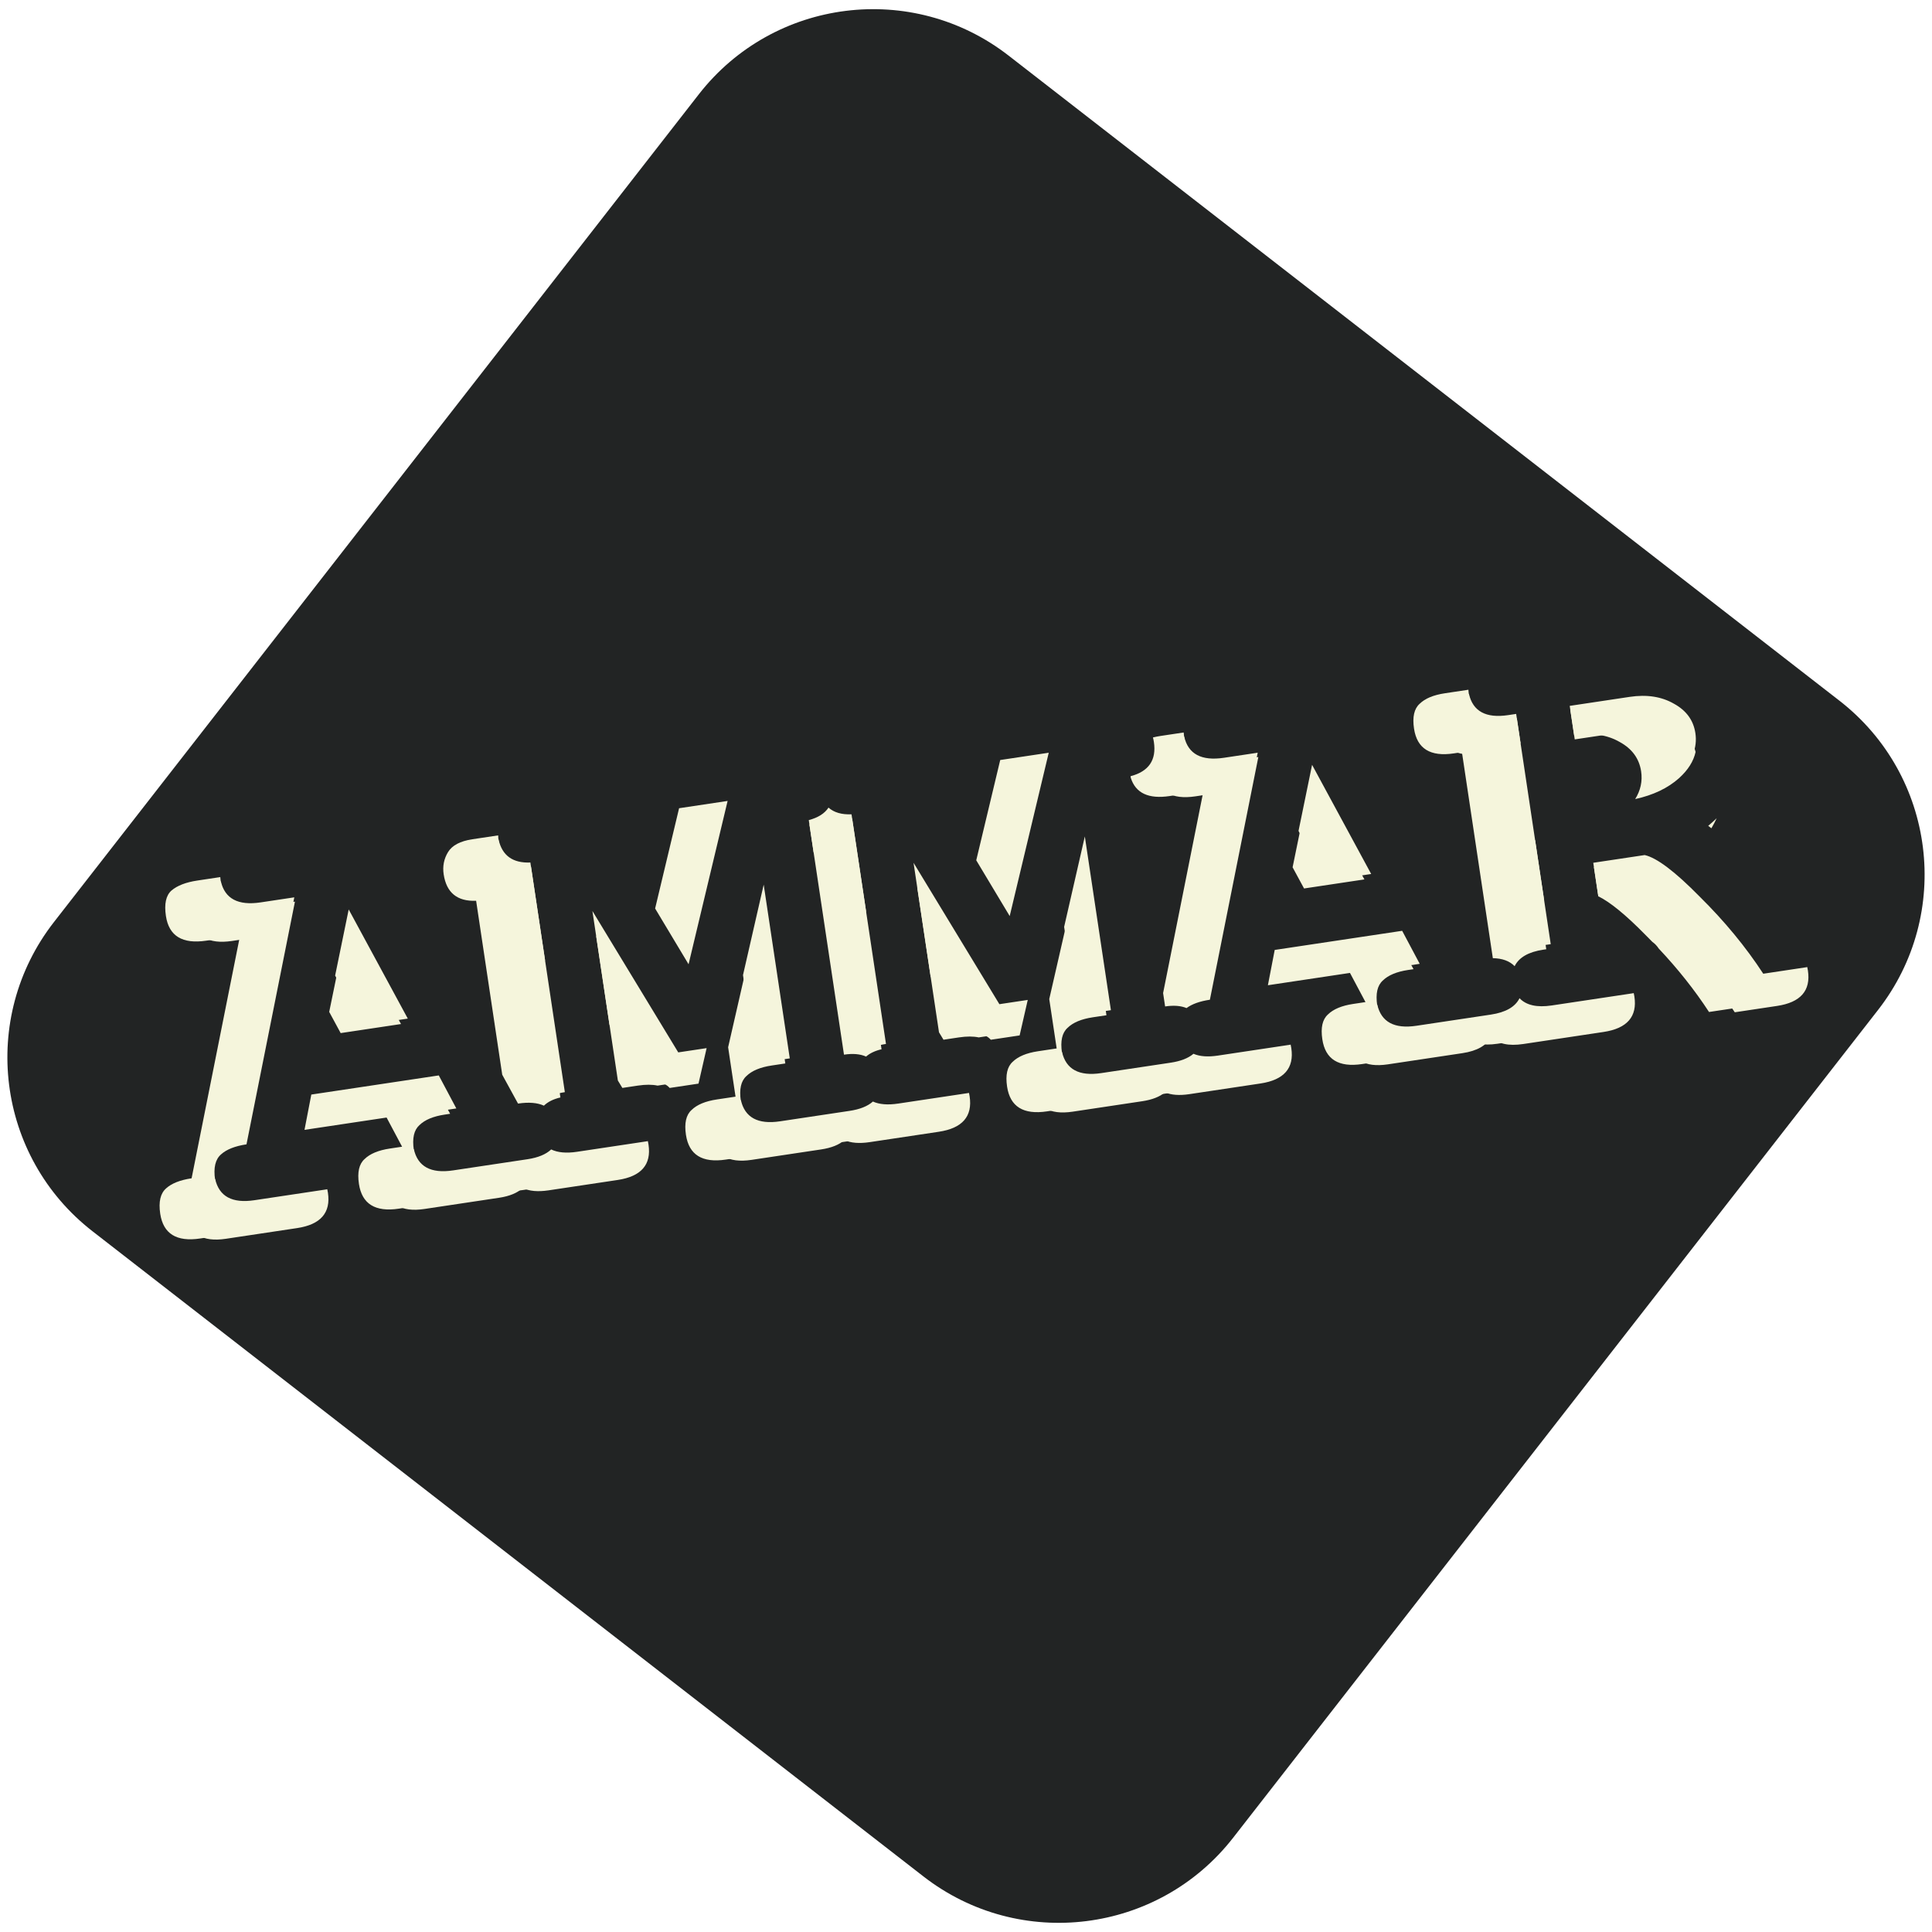
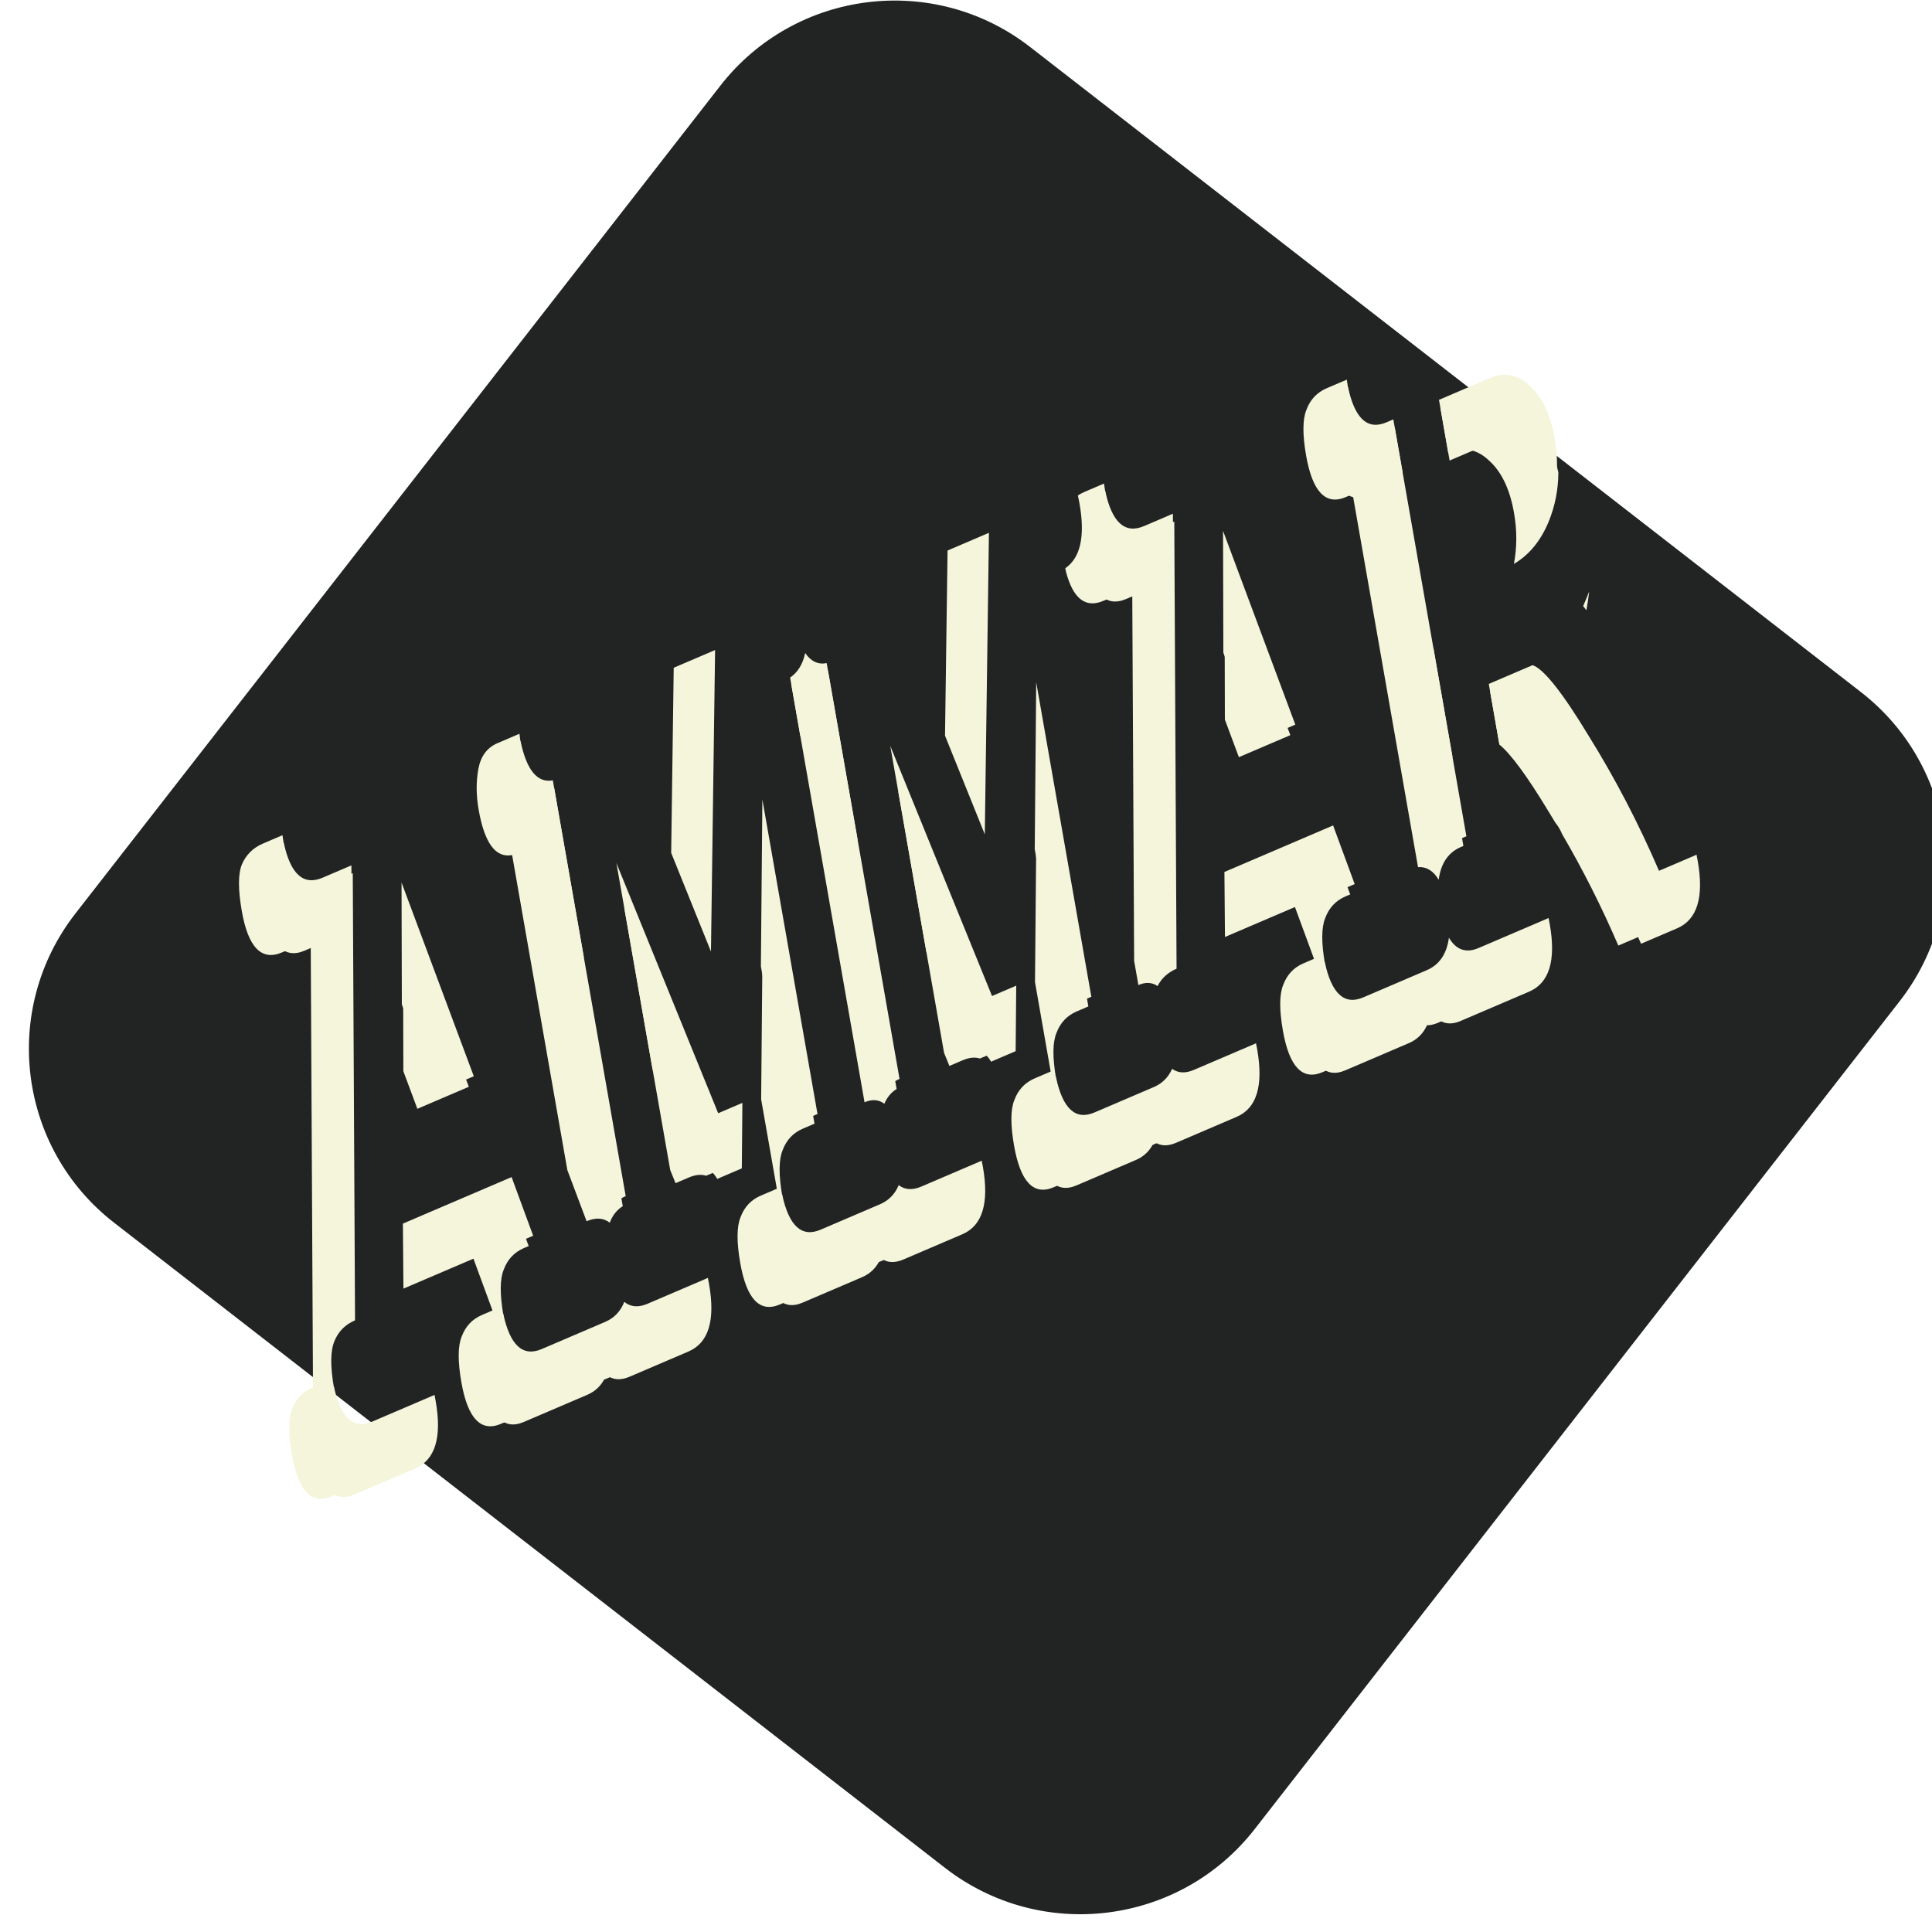
<svg xmlns="http://www.w3.org/2000/svg" width="512" height="512" viewBox="0 0 281.6 281.6" version="1.2" id="svg1227">
  <defs id="defs182" />
  <g id="surface635" transform="matrix(0.7161777,0,0,0.7161777,66.73069,-83.7935)" style="display:inline">
-     <rect style="opacity:1;fill:#222424;fill-opacity:1;stroke:#ff0725;stroke-width:0;stroke-linejoin:round;stroke-miterlimit:4;stroke-dasharray:none;stroke-opacity:1" id="rect981" width="303.85" height="303.332" x="122.392" y="32.608" rx="44.882" transform="matrix(0.7898619,0.6132848,-0.6145734,0.7888597,0,0)" />
-     <g id="g831" transform="rotate(-1.300514,106.4875,312.6874)">
-       <path id="text1025" d="m 8.789,285.64 c -2.478,0.315 -4.15,1.15 -5.014,2.507 -0.865,1.357 -1.194,2.854 -0.986,4.49 0.478,3.764 2.639,5.61 6.481,5.537 l 5.121,40.328 c 0.904,0.087 1.7,0.289 2.378,0.617 0.995,-0.933 2.471,-1.526 4.43,-1.775 l -5.953,-46.883 c -3.594,0.068 -5.716,-1.544 -6.366,-4.833 z m 42.205,-5.359 -6.84,25.996 2.698,4.738 8.224,-31.252 z m 65.562,-8.325 -6.84,25.996 2.698,4.738 8.224,-31.252 z m 90.433,-11.474 c -2.156,0.318 -3.774,0.974 -4.842,1.977 -1.135,0.976 -1.553,2.65 -1.252,5.023 0.519,4.091 3.185,5.831 7.996,5.22 l 1.641,-0.208 5.275,41.541 c 1.083,-1.067 2.754,-1.751 5.029,-2.04 l 1.64,-0.208 -5.969,-47.006 -1.64,0.208 c -4.521,0.574 -7.147,-0.929 -7.878,-4.507 z m -254.812,32.357 c -2.107,0.319 -3.73,0.934 -4.858,1.853 -1.135,0.976 -1.548,2.691 -1.236,5.146 0.519,4.091 3.222,5.826 8.106,5.206 l 6.888,-0.875 -9.581,42.896 c 1.112,-0.718 2.633,-1.204 4.577,-1.451 l 10.979,-49.158 -6.888,0.875 c -4.589,0.583 -7.251,-0.915 -7.986,-4.491 z m 196.685,-24.975 c -2.107,0.319 -3.73,0.934 -4.858,1.853 -1.135,0.976 -1.547,2.691 -1.235,5.146 0.519,4.091 3.22,5.826 8.104,5.206 l 6.888,-0.875 -9.581,42.896 c 1.112,-0.718 2.635,-1.204 4.578,-1.451 l 10.979,-49.158 -6.89,0.875 c -4.589,0.583 -7.251,-0.915 -7.986,-4.491 z m -72.702,12.804 c -0.813,1.179 -2.168,1.996 -4.073,2.45 l 0.836,6.582 c 0.582,0.111 1.218,0.162 1.909,0.149 l 5.103,40.186 c 1.001,0.036 1.871,0.231 2.607,0.582 0.989,-0.829 2.39,-1.365 4.219,-1.597 l -5.953,-46.883 c -2.011,0.038 -3.557,-0.455 -4.647,-1.468 z m 151.28,-17.276 0.869,6.844 5.402,-0.686 c 3.499,-0.444 6.493,0.091 8.981,1.604 2.478,1.431 3.883,3.455 4.216,6.074 0.093,0.73 0.087,1.443 -0.005,2.139 0.848,-0.494 1.635,-1.045 2.355,-1.66 2.802,-2.434 4.01,-5.165 3.625,-8.192 -0.332,-2.618 -1.738,-4.642 -4.216,-6.074 -2.488,-1.513 -5.482,-2.048 -8.981,-1.604 z m -249.376,35.782 -3.066,13.393 5.266,10.272 9.321,-1.184 z m 196.685,-24.975 -3.065,13.391 5.264,10.274 9.321,-1.184 z m -112.132,21.845 -4.63,18.309 2.33,18.352 c 0.85,-0.325 1.84,-0.561 2.977,-0.706 l 3.827,-0.486 z m 65.562,-8.325 -4.629,18.311 2.33,18.35 c 0.85,-0.325 1.84,-0.561 2.977,-0.706 l 3.827,-0.486 z m -100.535,12.891 2.944,23.188 6.665,11.562 c 1.78,-0.086 3.195,0.17 4.235,0.78 0.403,0.198 0.752,0.483 1.061,0.835 l 5.883,-0.747 1.817,-7.185 -5.792,0.735 z m 65.562,-8.325 2.944,23.187 6.666,11.563 c 1.78,-0.086 3.196,0.17 4.235,0.78 0.403,0.198 0.753,0.483 1.062,0.835 l 5.881,-0.747 1.817,-7.185 -5.792,0.735 z m 163.612,-5.35 c -0.558,0.508 -1.135,1.013 -1.753,1.509 0.211,0.161 0.423,0.34 0.635,0.506 0.415,-0.663 0.79,-1.334 1.119,-2.015 z m -25.31,8.49 0.869,6.846 3.652,-0.464 c 2.447,0.604 6.113,3.505 10.995,8.705 4.945,5.109 9.139,10.438 12.584,15.986 l 8.638,-1.097 c 4.811,-0.611 6.957,-2.963 6.437,-7.054 -0.031,-0.247 -0.071,-0.484 -0.117,-0.713 -0.116,0.018 -0.226,0.037 -0.345,0.053 l -8.638,1.097 c -3.445,-5.549 -7.639,-10.876 -12.584,-15.985 -4.882,-5.2 -8.547,-8.103 -10.994,-8.707 z m -261.906,41.239 -1.549,7.151 21.598,-2.742 1.08,2.147 c 0.175,-0.266 0.374,-0.508 0.612,-0.712 1.125,-1.057 2.854,-1.734 5.187,-2.03 l 2.515,-0.32 -3.419,-6.799 z m 196.687,-24.975 -1.549,7.151 21.596,-2.742 1.08,2.149 c 0.175,-0.267 0.374,-0.509 0.612,-0.714 1.125,-1.057 2.854,-1.734 5.187,-2.03 l 2.515,-0.32 -3.419,-6.799 z M -9.79,348.243 c -2.156,0.318 -3.774,0.974 -4.842,1.977 -1.135,0.976 -1.552,2.65 -1.251,5.022 0.519,4.091 3.185,5.832 7.996,5.221 L 7.311,358.534 c 2.163,-0.275 3.782,-0.905 4.867,-1.882 1.313,0.673 3.063,0.875 5.258,0.597 l 14.106,-1.791 c 4.811,-0.611 6.957,-2.963 6.437,-7.054 -0.032,-0.249 -0.073,-0.483 -0.116,-0.714 -0.116,0.018 -0.227,0.037 -0.346,0.053 l -14.105,1.791 c -2.195,0.279 -3.946,0.078 -5.259,-0.595 -1.086,0.978 -2.705,1.606 -4.868,1.881 l -15.198,1.93 c -4.521,0.574 -7.147,-0.929 -7.878,-4.507 z m 66.765,-8.478 c -2.156,0.318 -3.774,0.974 -4.842,1.977 -1.135,0.976 -1.553,2.65 -1.252,5.023 0.519,4.091 3.185,5.832 7.996,5.221 l 14.214,-1.805 c 2.096,-0.266 3.685,-0.863 4.769,-1.789 1.299,0.623 3.011,0.802 5.138,0.531 l 14.106,-1.791 c 4.811,-0.611 6.957,-2.963 6.437,-7.054 -0.032,-0.249 -0.073,-0.483 -0.116,-0.713 -0.116,0.018 -0.227,0.037 -0.346,0.053 l -14.105,1.791 c -2.127,0.27 -3.839,0.093 -5.138,-0.53 -1.084,0.926 -2.674,1.522 -4.769,1.788 l -14.214,1.805 c -4.521,0.574 -7.147,-0.929 -7.878,-4.507 z m 65.562,-8.325 c -2.156,0.318 -3.774,0.974 -4.842,1.977 -1.135,0.976 -1.553,2.65 -1.252,5.023 0.519,4.091 3.186,5.832 7.997,5.221 l 14.213,-1.805 c 2.024,-0.257 3.572,-0.827 4.652,-1.7 1.264,0.575 2.904,0.741 4.928,0.484 l 14.541,-1.846 c 4.811,-0.611 6.958,-2.963 6.439,-7.054 -0.031,-0.247 -0.072,-0.484 -0.119,-0.713 -0.115,0.018 -0.225,0.037 -0.343,0.052 l -14.543,1.847 c -2.024,0.257 -3.663,0.093 -4.928,-0.482 -1.081,0.873 -2.627,1.442 -4.651,1.699 l -14.214,1.805 c -4.521,0.574 -7.147,-0.929 -7.878,-4.507 z m 64.359,-8.172 c -2.155,0.318 -3.774,0.974 -4.842,1.977 -1.135,0.976 -1.552,2.65 -1.251,5.022 0.519,4.091 3.185,5.832 7.996,5.221 l 15.198,-1.93 c 3.017,-0.383 4.985,-1.451 5.906,-3.203 1.329,1.465 3.5,2.008 6.516,1.625 l 16.401,-2.083 c 4.811,-0.611 6.958,-2.963 6.439,-7.054 -0.031,-0.247 -0.072,-0.484 -0.119,-0.713 -0.115,0.018 -0.225,0.037 -0.343,0.052 l -16.401,2.083 c -3.016,0.383 -5.188,-0.159 -6.517,-1.624 -0.921,1.751 -2.888,2.818 -5.905,3.201 l -15.199,1.93 c -4.521,0.574 -7.147,-0.929 -7.878,-4.507 z m -237.25,30.127 c -2.102,0.319 -3.69,0.93 -4.749,1.841 -1.208,0.985 -1.657,2.703 -1.345,5.158 0.519,4.091 3.185,5.832 7.996,5.221 l 14.543,-1.847 c 4.811,-0.611 6.957,-2.963 6.437,-7.054 -0.031,-0.247 -0.07,-0.484 -0.117,-0.713 -0.116,0.018 -0.226,0.037 -0.345,0.053 l -14.541,1.846 c -4.52,0.574 -7.146,-0.928 -7.878,-4.505 z" style="font-style:normal;font-variant:normal;font-weight:bold;font-stretch:normal;font-size:118.56px;line-height:1.25;font-family:FreeMono;-inkscape-font-specification:'FreeMono, Bold';font-variant-ligatures:normal;font-variant-caps:normal;font-variant-numeric:normal;font-feature-settings:normal;text-align:start;letter-spacing:0px;word-spacing:0px;writing-mode:lr-tb;text-anchor:start;fill:#f5f5dc;fill-opacity:1;stroke:none;stroke-width:1.368" />
-       <path id="text1051" d="m -52.609,292.593 c -2.333,0.296 -4.103,0.936 -5.311,1.921 -1.135,0.976 -1.548,2.691 -1.236,5.146 0.519,4.091 3.222,5.826 8.105,5.206 l 6.888,-0.875 -10.979,49.158 c -2.333,0.296 -4.067,0.933 -5.202,1.909 -1.208,0.985 -1.657,2.703 -1.345,5.158 0.519,4.091 3.186,5.832 7.997,5.221 l 14.541,-1.846 c 4.398,-0.558 6.561,-2.576 6.504,-6.043 l -9.721,1.234 c -4.811,0.611 -7.476,-1.129 -7.996,-5.22 -0.312,-2.455 0.137,-4.175 1.345,-5.16 1.135,-0.976 2.87,-1.612 5.202,-1.909 l 10.979,-49.157 -6.888,0.875 c -4.884,0.62 -7.586,-1.116 -8.106,-5.207 -0.045,-0.353 -0.07,-0.685 -0.085,-1.008 z m 56.159,-7.131 c -2.478,0.315 -4.15,1.15 -5.014,2.507 -0.865,1.357 -1.194,2.854 -0.986,4.49 0.478,3.764 2.639,5.61 6.481,5.537 l 4.509,35.513 3.081,5.945 c 2.184,-0.278 3.936,-0.095 5.259,0.544 0.81,-0.76 1.944,-1.289 3.392,-1.595 l -3.842,-30.259 1.36,2.359 -2.433,-19.162 c -3.842,0.072 -6.003,-1.774 -6.481,-5.537 -0.044,-0.344 -0.059,-0.68 -0.055,-1.012 z m 42.205,-5.359 -5.34,20.292 6.549,11.502 8.697,-33.052 z m 65.562,-8.325 -5.34,20.292 6.549,11.502 8.697,-33.052 z m 32.76,-4.16 c -0.56,0.071 -1.085,0.163 -1.58,0.274 0.068,0.295 0.128,0.599 0.169,0.924 0.468,3.682 -1.168,5.969 -4.907,6.86 l 0.042,0.328 c 0.905,3.137 3.514,4.435 7.834,3.887 l 6.89,-0.875 -9.143,40.934 0.347,2.73 c 1.76,-0.224 3.209,-0.076 4.354,0.43 1.127,-0.796 2.721,-1.328 4.788,-1.591 l 10.979,-49.157 -6.888,0.875 c -4.884,0.62 -7.586,-1.116 -8.106,-5.207 -0.045,-0.353 -0.07,-0.685 -0.085,-1.008 z m 58.019,-7.367 c -2.333,0.296 -4.062,0.973 -5.187,2.03 -1.135,0.976 -1.553,2.65 -1.252,5.023 0.519,4.091 3.186,5.831 7.997,5.22 l 1.64,-0.208 5.34,42.056 c 1.934,0.079 3.402,0.653 4.397,1.732 0.915,-1.766 2.886,-2.843 5.916,-3.228 l 0.597,-0.075 -1.249,-9.84 1.043,-0.133 -1.558,-12.273 -1.043,0.133 -2.509,-19.76 1.043,-0.133 -0.652,-5.132 -1.64,0.208 c -4.811,0.611 -7.476,-1.13 -7.996,-5.221 -0.045,-0.353 -0.067,-0.686 -0.08,-1.008 z M 76.272,281.549 c -0.813,1.179 -2.169,1.998 -4.074,2.452 l 5.969,47.005 c 1.829,-0.233 3.321,-0.063 4.485,0.492 0.792,-0.664 1.852,-1.137 3.183,-1.418 l -3.842,-30.259 1.36,2.359 -2.433,-19.162 c -2.011,0.038 -3.557,-0.455 -4.647,-1.468 z m 151.281,-17.275 0.652,5.132 0.268,-0.034 c 3.499,-0.444 6.493,0.091 8.981,1.604 2.478,1.431 3.883,3.455 4.216,6.074 0.254,1.999 -0.202,3.866 -1.337,5.607 3.684,-0.718 6.7,-2.069 9.037,-4.068 1.86,-1.616 3.014,-3.364 3.47,-5.242 -0.883,-3.799 -2.596,-6.999 -5.142,-9.602 -2.26,-1.064 -4.891,-1.409 -7.898,-1.027 z m -249.912,38.116 -4.016,17.539 2.235,4.364 12.319,-1.564 z m 196.686,-24.972 -4.016,17.539 2.235,4.361 12.319,-1.564 z m -112.302,22.299 -7.397,29.25 1.28,10.082 -3.827,0.486 c -2.333,0.296 -4.062,0.973 -5.187,2.03 -1.135,0.976 -1.553,2.65 -1.252,5.023 0.519,4.091 3.186,5.832 7.997,5.221 l 14.213,-1.805 c 2.096,-0.266 3.686,-0.863 4.77,-1.79 1.299,0.623 3.011,0.802 5.138,0.531 l 14.105,-1.791 c 4.398,-0.558 6.561,-2.576 6.504,-6.043 l -9.284,1.179 c -2.127,0.27 -3.839,0.092 -5.138,-0.531 -1.084,0.926 -2.673,1.523 -4.769,1.789 l -14.214,1.805 c -4.811,0.611 -7.476,-1.129 -7.996,-5.22 -0.301,-2.373 0.117,-4.047 1.252,-5.023 1.125,-1.057 2.852,-1.735 5.185,-2.031 l 2.785,-0.354 z m 65.562,-8.325 -7.397,29.25 1.28,10.082 -3.827,0.486 c -2.333,0.296 -4.062,0.973 -5.187,2.03 -1.135,0.976 -1.552,2.65 -1.251,5.022 0.519,4.091 3.185,5.832 7.996,5.221 l 14.214,-1.805 c 2.024,-0.257 3.57,-0.827 4.651,-1.7 1.264,0.575 2.904,0.741 4.928,0.484 l 14.543,-1.847 c 4.398,-0.558 6.561,-2.576 6.504,-6.043 l -9.721,1.234 c -2.024,0.257 -3.664,0.092 -4.928,-0.484 -1.081,0.874 -2.627,1.443 -4.652,1.7 l -14.214,1.805 c -4.811,0.611 -7.476,-1.129 -7.996,-5.22 -0.301,-2.373 0.117,-4.047 1.252,-5.023 1.125,-1.057 2.852,-1.735 5.185,-2.031 l 2.785,-0.354 z m -99.305,14.236 3.758,29.594 0.881,1.529 3.152,-0.4 c 1.588,-0.201 2.926,-0.167 4.024,0.092 l 3.098,-0.393 1.367,-5.407 -8.31,-14.416 -0.612,2.325 z m 65.562,-8.325 3.758,29.594 0.881,1.529 3.152,-0.4 c 1.588,-0.201 2.926,-0.167 4.024,0.092 l 3.1,-0.394 1.367,-5.405 -8.312,-14.417 -0.612,2.325 z m 137.778,-0.996 0.757,5.963 c 2.352,1.208 5.479,3.879 9.408,8.064 0.471,0.487 0.929,0.977 1.387,1.468 0.492,0.363 0.905,0.815 1.237,1.354 3.818,4.242 7.144,8.628 9.96,13.164 l 8.638,-1.097 c 4.398,-0.558 6.561,-2.576 6.504,-6.043 l -3.816,0.485 c -1.404,-2.261 -2.94,-4.484 -4.593,-6.672 l -1.076,0.137 c -5.454,-7.372 -10.846,-13.088 -16.176,-17.151 0.074,-0.06 0.142,-0.121 0.215,-0.181 -0.716,-0.401 -1.37,-0.682 -1.95,-0.825 z m -261.906,41.237 -1.162,5.364 15.86,-2.014 3.419,6.799 -2.515,0.32 c -2.333,0.296 -4.062,0.973 -5.187,2.03 -1.135,0.976 -1.552,2.65 -1.251,5.022 0.519,4.091 3.185,5.832 7.996,5.221 l 15.198,-1.93 c 2.163,-0.275 3.782,-0.905 4.867,-1.882 1.313,0.673 3.063,0.875 5.258,0.597 L 26.303,355.28 c 4.398,-0.558 6.561,-2.576 6.504,-6.043 l -9.284,1.179 c -2.195,0.279 -3.945,0.076 -5.258,-0.597 -1.086,0.978 -2.705,1.608 -4.867,1.882 l -15.198,1.93 c -4.811,0.611 -7.476,-1.129 -7.996,-5.22 -0.301,-2.373 0.115,-4.047 1.251,-5.022 1.125,-1.057 2.854,-1.735 5.187,-2.032 l 1.117,-0.142 -3.517,-6.786 z m 196.685,-24.975 -1.162,5.364 15.86,-2.014 3.419,6.799 -2.515,0.32 c -2.333,0.296 -4.062,0.973 -5.187,2.03 -1.135,0.976 -1.552,2.65 -1.251,5.022 0.519,4.091 3.185,5.832 7.996,5.221 l 15.198,-1.93 c 3.016,-0.383 4.984,-1.452 5.905,-3.202 1.329,1.466 3.502,2.008 6.519,1.625 l 16.401,-2.083 c 4.398,-0.558 6.561,-2.576 6.504,-6.043 l -11.581,1.47 c -3.016,0.383 -5.187,-0.16 -6.516,-1.625 -0.921,1.751 -2.889,2.82 -5.906,3.203 l -15.198,1.93 c -4.811,0.611 -7.476,-1.129 -7.996,-5.22 -0.301,-2.373 0.115,-4.047 1.251,-5.022 1.125,-1.057 2.854,-1.735 5.187,-2.032 l 1.117,-0.142 -3.517,-6.786 z" style="font-style:normal;font-variant:normal;font-weight:bold;font-stretch:normal;font-size:118.56px;line-height:1.25;font-family:FreeMono;-inkscape-font-specification:'FreeMono, Bold';font-variant-ligatures:normal;font-variant-caps:normal;font-variant-numeric:normal;font-feature-settings:normal;text-align:start;letter-spacing:0px;word-spacing:0px;writing-mode:lr-tb;text-anchor:start;fill:#f5f5dc;fill-opacity:1;stroke:none;stroke-width:1.368" />
+     <rect style="opacity:1;fill:#222424;fill-opacity:1;stroke:#ff0725;stroke-width:0;stroke-linejoin:round;stroke-miterlimit:4;stroke-dasharray:none;stroke-opacity:1" id="rect981" width="303.85" height="303.332" x="124.77" y="28.539" rx="44.882" transform="matrix(0.7898619,0.6132848,-0.6145734,0.7888597,0,0)" />
+     <g id="g831" transform="matrix(0.8761011,-0.1325439,0.2051038,1.821693,-53.5984,-251.297)" style="stroke-width:0.785">
+       <path id="text1025" d="m 8.789,285.64 c -2.478,0.315 -4.15,1.15 -5.014,2.507 -0.865,1.357 -1.194,2.854 -0.986,4.49 0.478,3.764 2.639,5.61 6.481,5.537 l 5.121,40.328 c 0.904,0.087 1.7,0.289 2.378,0.617 0.995,-0.933 2.471,-1.526 4.43,-1.775 l -5.953,-46.883 c -3.594,0.068 -5.716,-1.544 -6.366,-4.833 z m 42.205,-5.359 -6.84,25.996 2.698,4.738 8.224,-31.252 z m 65.562,-8.325 -6.84,25.996 2.698,4.738 8.224,-31.252 z m 90.433,-11.474 c -2.156,0.318 -3.774,0.974 -4.842,1.977 -1.135,0.976 -1.553,2.65 -1.252,5.023 0.519,4.091 3.185,5.831 7.996,5.22 l 1.641,-0.208 5.275,41.541 c 1.083,-1.067 2.754,-1.751 5.029,-2.04 l 1.64,-0.208 -5.969,-47.006 -1.64,0.208 c -4.521,0.574 -7.147,-0.929 -7.878,-4.507 z m -254.812,32.357 c -2.107,0.319 -3.73,0.934 -4.858,1.853 -1.135,0.976 -1.548,2.691 -1.236,5.146 0.519,4.091 3.222,5.826 8.106,5.206 l 6.888,-0.875 -9.581,42.896 c 1.112,-0.718 2.633,-1.204 4.577,-1.451 l 10.979,-49.158 -6.888,0.875 c -4.589,0.583 -7.251,-0.915 -7.986,-4.491 z m 196.685,-24.975 c -2.107,0.319 -3.73,0.934 -4.858,1.853 -1.135,0.976 -1.547,2.691 -1.235,5.146 0.519,4.091 3.22,5.826 8.104,5.206 l 6.888,-0.875 -9.581,42.896 c 1.112,-0.718 2.635,-1.204 4.578,-1.451 l 10.979,-49.158 -6.89,0.875 c -4.589,0.583 -7.251,-0.915 -7.986,-4.491 z m -72.702,12.804 c -0.813,1.179 -2.168,1.996 -4.073,2.45 l 0.836,6.582 c 0.582,0.111 1.218,0.162 1.909,0.149 l 5.103,40.186 c 1.001,0.036 1.871,0.231 2.607,0.582 0.989,-0.829 2.39,-1.365 4.219,-1.597 l -5.953,-46.883 c -2.011,0.038 -3.557,-0.455 -4.647,-1.468 z m 151.28,-17.276 0.869,6.844 5.402,-0.686 c 3.499,-0.444 6.493,0.091 8.981,1.604 2.478,1.431 3.883,3.455 4.216,6.074 0.093,0.73 0.087,1.443 -0.005,2.139 0.848,-0.494 1.635,-1.045 2.355,-1.66 2.802,-2.434 4.01,-5.165 3.625,-8.192 -0.332,-2.618 -1.738,-4.642 -4.216,-6.074 -2.488,-1.513 -5.482,-2.048 -8.981,-1.604 z m -249.376,35.782 -3.066,13.393 5.266,10.272 9.321,-1.184 z m 196.685,-24.975 -3.065,13.391 5.264,10.274 9.321,-1.184 z m -112.132,21.845 -4.63,18.309 2.33,18.352 c 0.85,-0.325 1.84,-0.561 2.977,-0.706 l 3.827,-0.486 z m 65.562,-8.325 -4.629,18.311 2.33,18.35 c 0.85,-0.325 1.84,-0.561 2.977,-0.706 l 3.827,-0.486 z m -100.535,12.891 2.944,23.188 6.665,11.562 c 1.78,-0.086 3.195,0.17 4.235,0.78 0.403,0.198 0.752,0.483 1.061,0.835 l 5.883,-0.747 1.817,-7.185 -5.792,0.735 z m 65.562,-8.325 2.944,23.187 6.666,11.563 c 1.78,-0.086 3.196,0.17 4.235,0.78 0.403,0.198 0.753,0.483 1.062,0.835 l 5.881,-0.747 1.817,-7.185 -5.792,0.735 z m 163.612,-5.35 c -0.558,0.508 -1.135,1.013 -1.753,1.509 0.211,0.161 0.423,0.34 0.635,0.506 0.415,-0.663 0.79,-1.334 1.119,-2.015 z m -25.31,8.49 0.869,6.846 3.652,-0.464 c 2.447,0.604 6.113,3.505 10.995,8.705 4.945,5.109 9.139,10.438 12.584,15.986 l 8.638,-1.097 c 4.811,-0.611 6.957,-2.963 6.437,-7.054 -0.031,-0.247 -0.071,-0.484 -0.117,-0.713 -0.116,0.018 -0.226,0.037 -0.345,0.053 l -8.638,1.097 c -3.445,-5.549 -7.639,-10.876 -12.584,-15.985 -4.882,-5.2 -8.547,-8.103 -10.994,-8.707 z m -261.906,41.239 -1.549,7.151 21.598,-2.742 1.08,2.147 c 0.175,-0.266 0.374,-0.508 0.612,-0.712 1.125,-1.057 2.854,-1.734 5.187,-2.03 l 2.515,-0.32 -3.419,-6.799 z m 196.687,-24.975 -1.549,7.151 21.596,-2.742 1.08,2.149 c 0.175,-0.267 0.374,-0.509 0.612,-0.714 1.125,-1.057 2.854,-1.734 5.187,-2.03 l 2.515,-0.32 -3.419,-6.799 z M -9.79,348.243 c -2.156,0.318 -3.774,0.974 -4.842,1.977 -1.135,0.976 -1.552,2.65 -1.251,5.022 0.519,4.091 3.185,5.832 7.996,5.221 L 7.311,358.534 c 2.163,-0.275 3.782,-0.905 4.867,-1.882 1.313,0.673 3.063,0.875 5.258,0.597 l 14.106,-1.791 c 4.811,-0.611 6.957,-2.963 6.437,-7.054 -0.032,-0.249 -0.073,-0.483 -0.116,-0.714 -0.116,0.018 -0.227,0.037 -0.346,0.053 l -14.105,1.791 c -2.195,0.279 -3.946,0.078 -5.259,-0.595 -1.086,0.978 -2.705,1.606 -4.868,1.881 l -15.198,1.93 c -4.521,0.574 -7.147,-0.929 -7.878,-4.507 z m 66.765,-8.478 c -2.156,0.318 -3.774,0.974 -4.842,1.977 -1.135,0.976 -1.553,2.65 -1.252,5.023 0.519,4.091 3.185,5.832 7.996,5.221 l 14.214,-1.805 c 2.096,-0.266 3.685,-0.863 4.769,-1.789 1.299,0.623 3.011,0.802 5.138,0.531 l 14.106,-1.791 c 4.811,-0.611 6.957,-2.963 6.437,-7.054 -0.032,-0.249 -0.073,-0.483 -0.116,-0.713 -0.116,0.018 -0.227,0.037 -0.346,0.053 l -14.105,1.791 c -2.127,0.27 -3.839,0.093 -5.138,-0.53 -1.084,0.926 -2.674,1.522 -4.769,1.788 l -14.214,1.805 c -4.521,0.574 -7.147,-0.929 -7.878,-4.507 z m 65.562,-8.325 c -2.156,0.318 -3.774,0.974 -4.842,1.977 -1.135,0.976 -1.553,2.65 -1.252,5.023 0.519,4.091 3.186,5.832 7.997,5.221 l 14.213,-1.805 c 2.024,-0.257 3.572,-0.827 4.652,-1.7 1.264,0.575 2.904,0.741 4.928,0.484 l 14.541,-1.846 c 4.811,-0.611 6.958,-2.963 6.439,-7.054 -0.031,-0.247 -0.072,-0.484 -0.119,-0.713 -0.115,0.018 -0.225,0.037 -0.343,0.052 l -14.543,1.847 c -2.024,0.257 -3.663,0.093 -4.928,-0.482 -1.081,0.873 -2.627,1.442 -4.651,1.699 l -14.214,1.805 c -4.521,0.574 -7.147,-0.929 -7.878,-4.507 z m 64.359,-8.172 c -2.155,0.318 -3.774,0.974 -4.842,1.977 -1.135,0.976 -1.552,2.65 -1.251,5.022 0.519,4.091 3.185,5.832 7.996,5.221 l 15.198,-1.93 c 3.017,-0.383 4.985,-1.451 5.906,-3.203 1.329,1.465 3.5,2.008 6.516,1.625 l 16.401,-2.083 c 4.811,-0.611 6.958,-2.963 6.439,-7.054 -0.031,-0.247 -0.072,-0.484 -0.119,-0.713 -0.115,0.018 -0.225,0.037 -0.343,0.052 l -16.401,2.083 c -3.016,0.383 -5.188,-0.159 -6.517,-1.624 -0.921,1.751 -2.888,2.818 -5.905,3.201 l -15.199,1.93 c -4.521,0.574 -7.147,-0.929 -7.878,-4.507 z m -237.25,30.127 c -2.102,0.319 -3.69,0.93 -4.749,1.841 -1.208,0.985 -1.657,2.703 -1.345,5.158 0.519,4.091 3.185,5.832 7.996,5.221 l 14.543,-1.847 c 4.811,-0.611 6.957,-2.963 6.437,-7.054 -0.031,-0.247 -0.07,-0.484 -0.117,-0.713 -0.116,0.018 -0.226,0.037 -0.345,0.053 l -14.541,1.846 c -4.52,0.574 -7.146,-0.928 -7.878,-4.505 z" style="font-style:normal;font-variant:normal;font-weight:bold;font-stretch:normal;font-size:118.56px;line-height:1.25;font-family:FreeMono;-inkscape-font-specification:'FreeMono, Bold';font-variant-ligatures:normal;font-variant-caps:normal;font-variant-numeric:normal;font-feature-settings:normal;text-align:start;letter-spacing:0px;word-spacing:0px;writing-mode:lr-tb;text-anchor:start;fill:#f5f5dc;fill-opacity:1;stroke:none;stroke-width:1.074" />
+       <path id="text1051" d="m -52.609,292.593 c -2.333,0.296 -4.103,0.936 -5.311,1.921 -1.135,0.976 -1.548,2.691 -1.236,5.146 0.519,4.091 3.222,5.826 8.105,5.206 l 6.888,-0.875 -10.979,49.158 c -2.333,0.296 -4.067,0.933 -5.202,1.909 -1.208,0.985 -1.657,2.703 -1.345,5.158 0.519,4.091 3.186,5.832 7.997,5.221 l 14.541,-1.846 c 4.398,-0.558 6.561,-2.576 6.504,-6.043 l -9.721,1.234 c -4.811,0.611 -7.476,-1.129 -7.996,-5.22 -0.312,-2.455 0.137,-4.175 1.345,-5.16 1.135,-0.976 2.87,-1.612 5.202,-1.909 l 10.979,-49.157 -6.888,0.875 c -4.884,0.62 -7.586,-1.116 -8.106,-5.207 -0.045,-0.353 -0.07,-0.685 -0.085,-1.008 z m 56.159,-7.131 c -2.478,0.315 -4.15,1.15 -5.014,2.507 -0.865,1.357 -1.194,2.854 -0.986,4.49 0.478,3.764 2.639,5.61 6.481,5.537 l 4.509,35.513 3.081,5.945 c 2.184,-0.278 3.936,-0.095 5.259,0.544 0.81,-0.76 1.944,-1.289 3.392,-1.595 l -3.842,-30.259 1.36,2.359 -2.433,-19.162 c -3.842,0.072 -6.003,-1.774 -6.481,-5.537 -0.044,-0.344 -0.059,-0.68 -0.055,-1.012 z m 42.205,-5.359 -5.34,20.292 6.549,11.502 8.697,-33.052 z m 65.562,-8.325 -5.34,20.292 6.549,11.502 8.697,-33.052 z m 32.76,-4.16 c -0.56,0.071 -1.085,0.163 -1.58,0.274 0.068,0.295 0.128,0.599 0.169,0.924 0.468,3.682 -1.168,5.969 -4.907,6.86 l 0.042,0.328 c 0.905,3.137 3.514,4.435 7.834,3.887 l 6.89,-0.875 -9.143,40.934 0.347,2.73 c 1.76,-0.224 3.209,-0.076 4.354,0.43 1.127,-0.796 2.721,-1.328 4.788,-1.591 l 10.979,-49.157 -6.888,0.875 c -4.884,0.62 -7.586,-1.116 -8.106,-5.207 -0.045,-0.353 -0.07,-0.685 -0.085,-1.008 z m 58.019,-7.367 c -2.333,0.296 -4.062,0.973 -5.187,2.03 -1.135,0.976 -1.553,2.65 -1.252,5.023 0.519,4.091 3.186,5.831 7.997,5.22 l 1.64,-0.208 5.34,42.056 c 1.934,0.079 3.402,0.653 4.397,1.732 0.915,-1.766 2.886,-2.843 5.916,-3.228 l 0.597,-0.075 -1.249,-9.84 1.043,-0.133 -1.558,-12.273 -1.043,0.133 -2.509,-19.76 1.043,-0.133 -0.652,-5.132 -1.64,0.208 c -4.811,0.611 -7.476,-1.13 -7.996,-5.221 -0.045,-0.353 -0.067,-0.686 -0.08,-1.008 z M 76.272,281.549 c -0.813,1.179 -2.169,1.998 -4.074,2.452 l 5.969,47.005 c 1.829,-0.233 3.321,-0.063 4.485,0.492 0.792,-0.664 1.852,-1.137 3.183,-1.418 l -3.842,-30.259 1.36,2.359 -2.433,-19.162 c -2.011,0.038 -3.557,-0.455 -4.647,-1.468 z m 151.281,-17.275 0.652,5.132 0.268,-0.034 c 3.499,-0.444 6.493,0.091 8.981,1.604 2.478,1.431 3.883,3.455 4.216,6.074 0.254,1.999 -0.202,3.866 -1.337,5.607 3.684,-0.718 6.7,-2.069 9.037,-4.068 1.86,-1.616 3.014,-3.364 3.47,-5.242 -0.883,-3.799 -2.596,-6.999 -5.142,-9.602 -2.26,-1.064 -4.891,-1.409 -7.898,-1.027 z m -249.912,38.116 -4.016,17.539 2.235,4.364 12.319,-1.564 z m 196.686,-24.972 -4.016,17.539 2.235,4.361 12.319,-1.564 z m -112.302,22.299 -7.397,29.25 1.28,10.082 -3.827,0.486 c -2.333,0.296 -4.062,0.973 -5.187,2.03 -1.135,0.976 -1.553,2.65 -1.252,5.023 0.519,4.091 3.186,5.832 7.997,5.221 l 14.213,-1.805 c 2.096,-0.266 3.686,-0.863 4.77,-1.79 1.299,0.623 3.011,0.802 5.138,0.531 l 14.105,-1.791 c 4.398,-0.558 6.561,-2.576 6.504,-6.043 l -9.284,1.179 c -2.127,0.27 -3.839,0.092 -5.138,-0.531 -1.084,0.926 -2.673,1.523 -4.769,1.789 l -14.214,1.805 c -4.811,0.611 -7.476,-1.129 -7.996,-5.22 -0.301,-2.373 0.117,-4.047 1.252,-5.023 1.125,-1.057 2.852,-1.735 5.185,-2.031 l 2.785,-0.354 z m 65.562,-8.325 -7.397,29.25 1.28,10.082 -3.827,0.486 c -2.333,0.296 -4.062,0.973 -5.187,2.03 -1.135,0.976 -1.552,2.65 -1.251,5.022 0.519,4.091 3.185,5.832 7.996,5.221 l 14.214,-1.805 c 2.024,-0.257 3.57,-0.827 4.651,-1.7 1.264,0.575 2.904,0.741 4.928,0.484 l 14.543,-1.847 c 4.398,-0.558 6.561,-2.576 6.504,-6.043 l -9.721,1.234 c -2.024,0.257 -3.664,0.092 -4.928,-0.484 -1.081,0.874 -2.627,1.443 -4.652,1.7 l -14.214,1.805 c -4.811,0.611 -7.476,-1.129 -7.996,-5.22 -0.301,-2.373 0.117,-4.047 1.252,-5.023 1.125,-1.057 2.852,-1.735 5.185,-2.031 l 2.785,-0.354 z m -99.305,14.236 3.758,29.594 0.881,1.529 3.152,-0.4 c 1.588,-0.201 2.926,-0.167 4.024,0.092 l 3.098,-0.393 1.367,-5.407 -8.31,-14.416 -0.612,2.325 z m 65.562,-8.325 3.758,29.594 0.881,1.529 3.152,-0.4 c 1.588,-0.201 2.926,-0.167 4.024,0.092 l 3.1,-0.394 1.367,-5.405 -8.312,-14.417 -0.612,2.325 z m 137.778,-0.996 0.757,5.963 c 2.352,1.208 5.479,3.879 9.408,8.064 0.471,0.487 0.929,0.977 1.387,1.468 0.492,0.363 0.905,0.815 1.237,1.354 3.818,4.242 7.144,8.628 9.96,13.164 l 8.638,-1.097 c 4.398,-0.558 6.561,-2.576 6.504,-6.043 l -3.816,0.485 c -1.404,-2.261 -2.94,-4.484 -4.593,-6.672 l -1.076,0.137 c -5.454,-7.372 -10.846,-13.088 -16.176,-17.151 0.074,-0.06 0.142,-0.121 0.215,-0.181 -0.716,-0.401 -1.37,-0.682 -1.95,-0.825 z m -261.906,41.237 -1.162,5.364 15.86,-2.014 3.419,6.799 -2.515,0.32 c -2.333,0.296 -4.062,0.973 -5.187,2.03 -1.135,0.976 -1.552,2.65 -1.251,5.022 0.519,4.091 3.185,5.832 7.996,5.221 l 15.198,-1.93 c 2.163,-0.275 3.782,-0.905 4.867,-1.882 1.313,0.673 3.063,0.875 5.258,0.597 L 26.303,355.28 c 4.398,-0.558 6.561,-2.576 6.504,-6.043 l -9.284,1.179 c -2.195,0.279 -3.945,0.076 -5.258,-0.597 -1.086,0.978 -2.705,1.608 -4.867,1.882 l -15.198,1.93 c -4.811,0.611 -7.476,-1.129 -7.996,-5.22 -0.301,-2.373 0.115,-4.047 1.251,-5.022 1.125,-1.057 2.854,-1.735 5.187,-2.032 l 1.117,-0.142 -3.517,-6.786 z m 196.685,-24.975 -1.162,5.364 15.86,-2.014 3.419,6.799 -2.515,0.32 c -2.333,0.296 -4.062,0.973 -5.187,2.03 -1.135,0.976 -1.552,2.65 -1.251,5.022 0.519,4.091 3.185,5.832 7.996,5.221 l 15.198,-1.93 c 3.016,-0.383 4.984,-1.452 5.905,-3.202 1.329,1.466 3.502,2.008 6.519,1.625 l 16.401,-2.083 c 4.398,-0.558 6.561,-2.576 6.504,-6.043 l -11.581,1.47 c -3.016,0.383 -5.187,-0.16 -6.516,-1.625 -0.921,1.751 -2.889,2.82 -5.906,3.203 l -15.198,1.93 c -4.811,0.611 -7.476,-1.129 -7.996,-5.22 -0.301,-2.373 0.115,-4.047 1.251,-5.022 1.125,-1.057 2.854,-1.735 5.187,-2.032 l 1.117,-0.142 -3.517,-6.786 z" style="font-style:normal;font-variant:normal;font-weight:bold;font-stretch:normal;font-size:118.56px;line-height:1.25;font-family:FreeMono;-inkscape-font-specification:'FreeMono, Bold';font-variant-ligatures:normal;font-variant-caps:normal;font-variant-numeric:normal;font-feature-settings:normal;text-align:start;letter-spacing:0px;word-spacing:0px;writing-mode:lr-tb;text-anchor:start;fill:#f5f5dc;fill-opacity:1;stroke:none;stroke-width:1.074" />
    </g>
  </g>
</svg>
